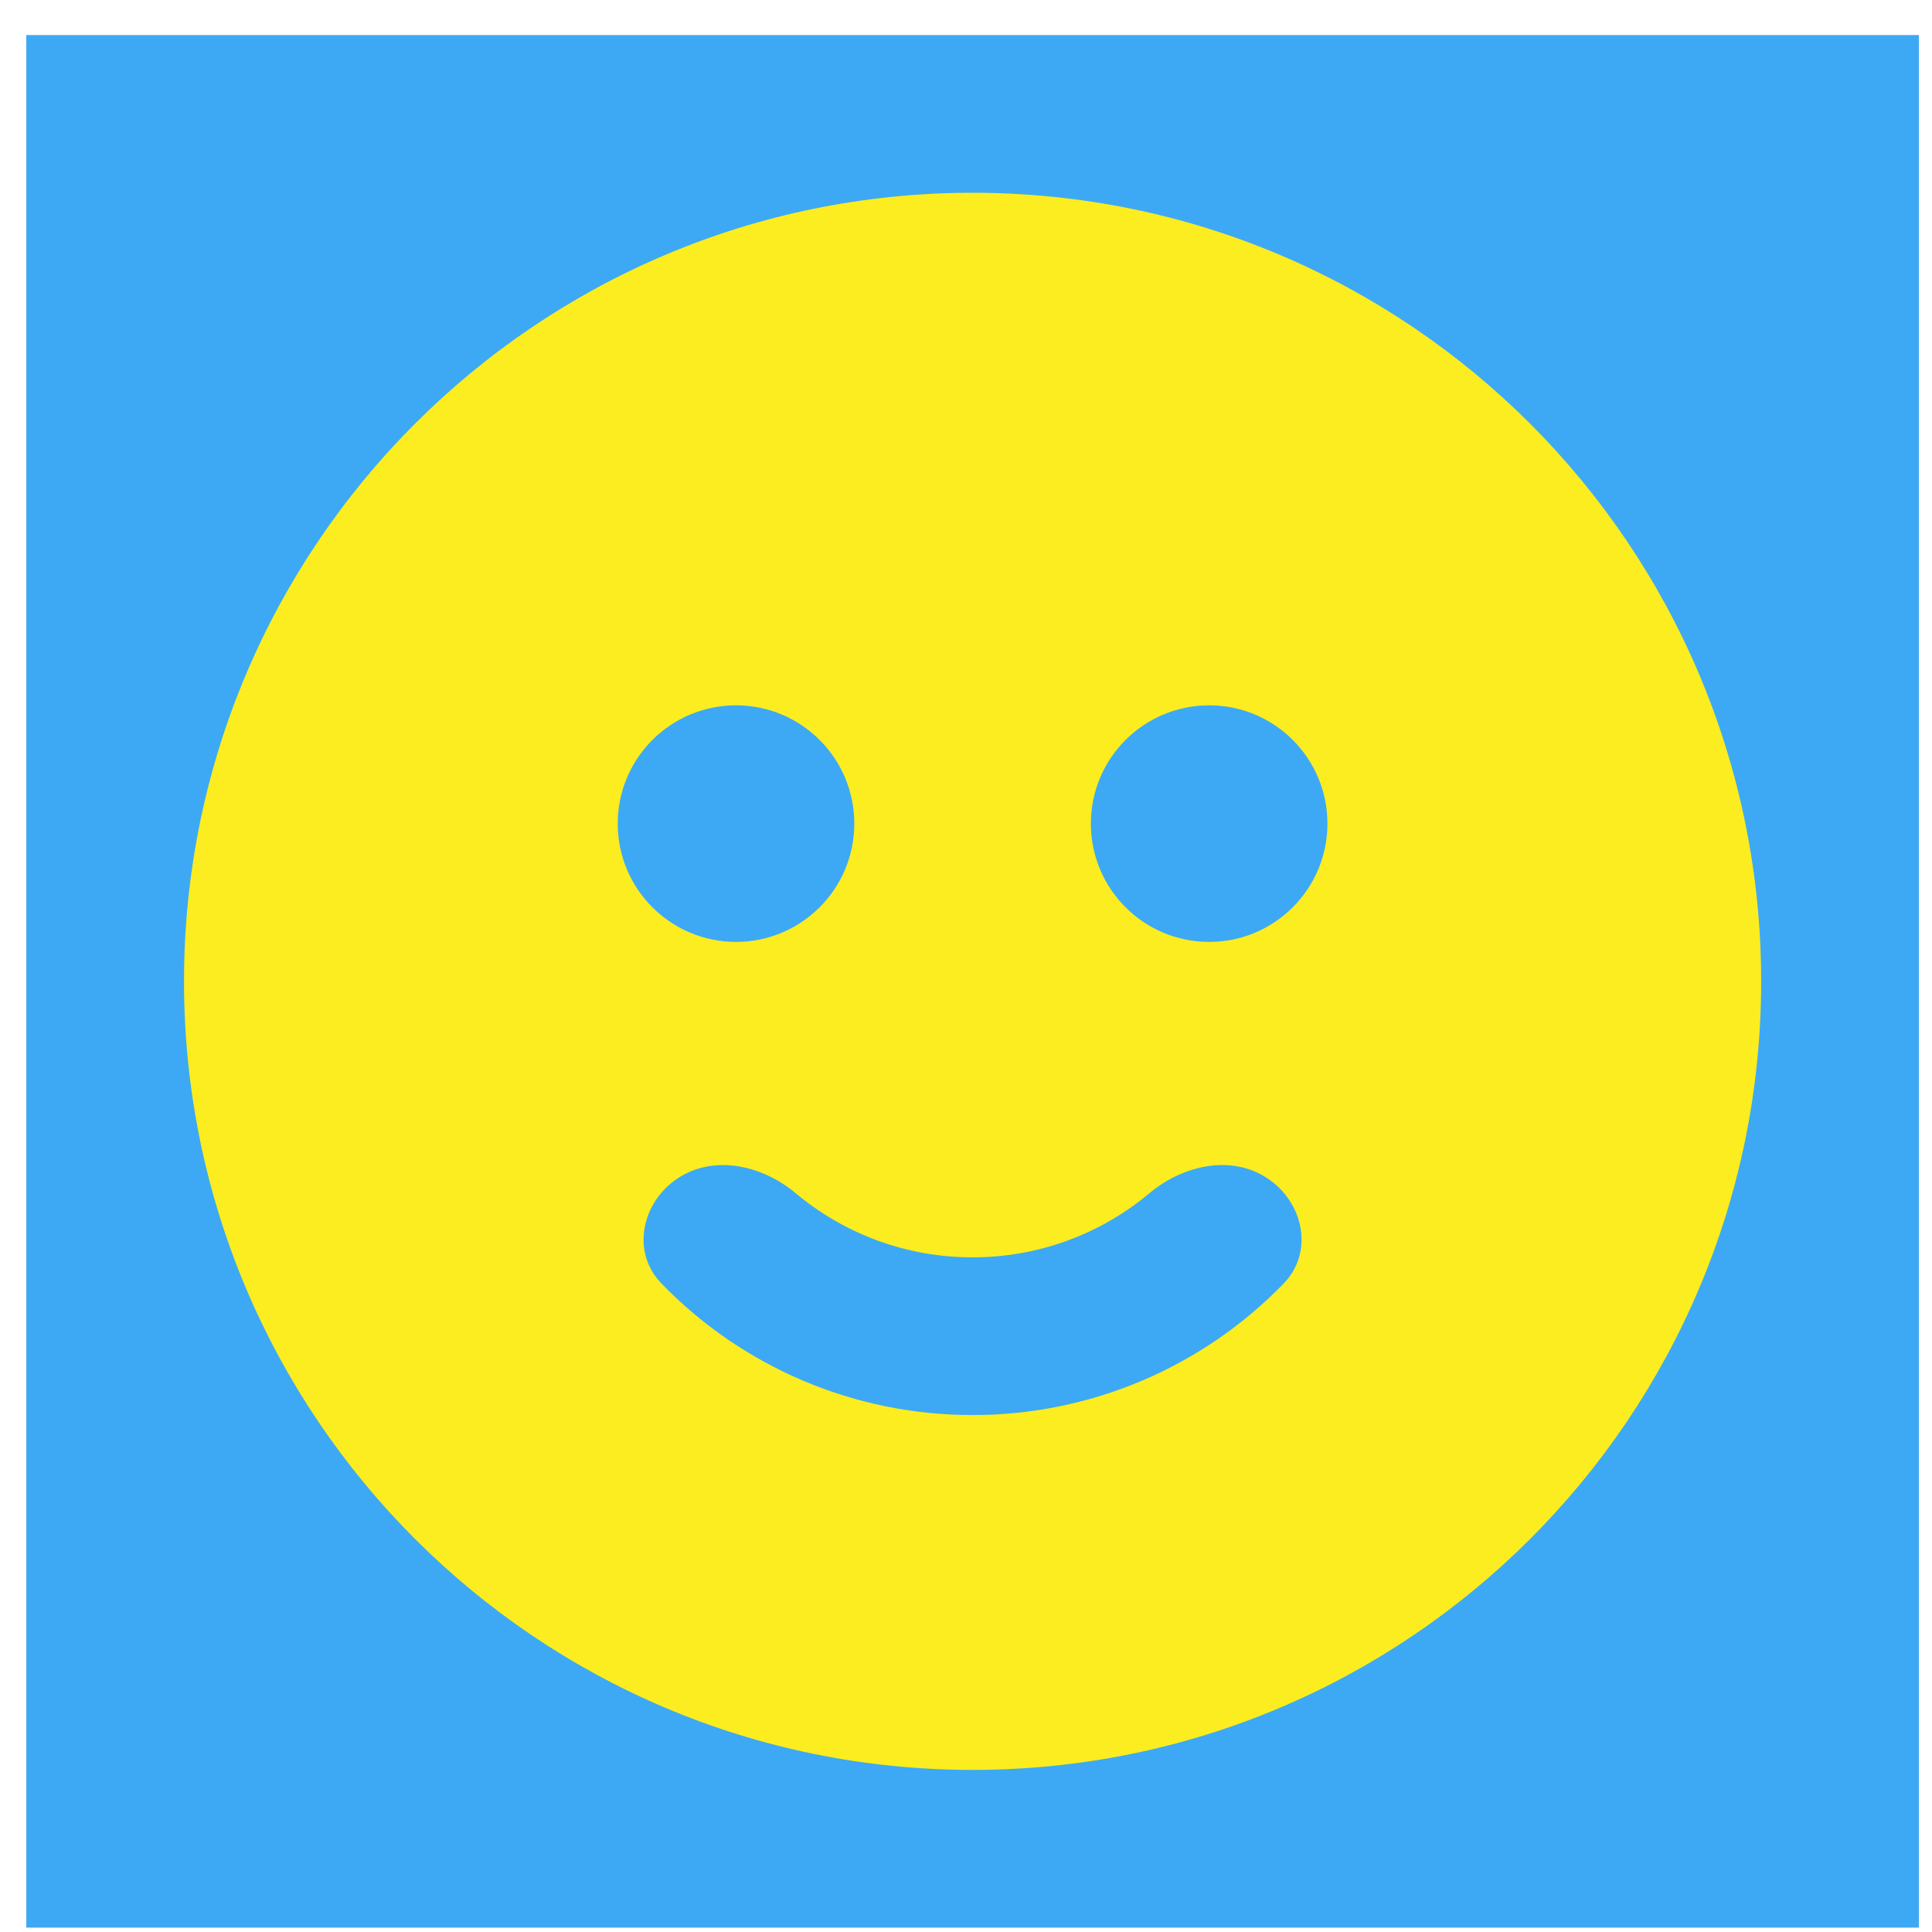
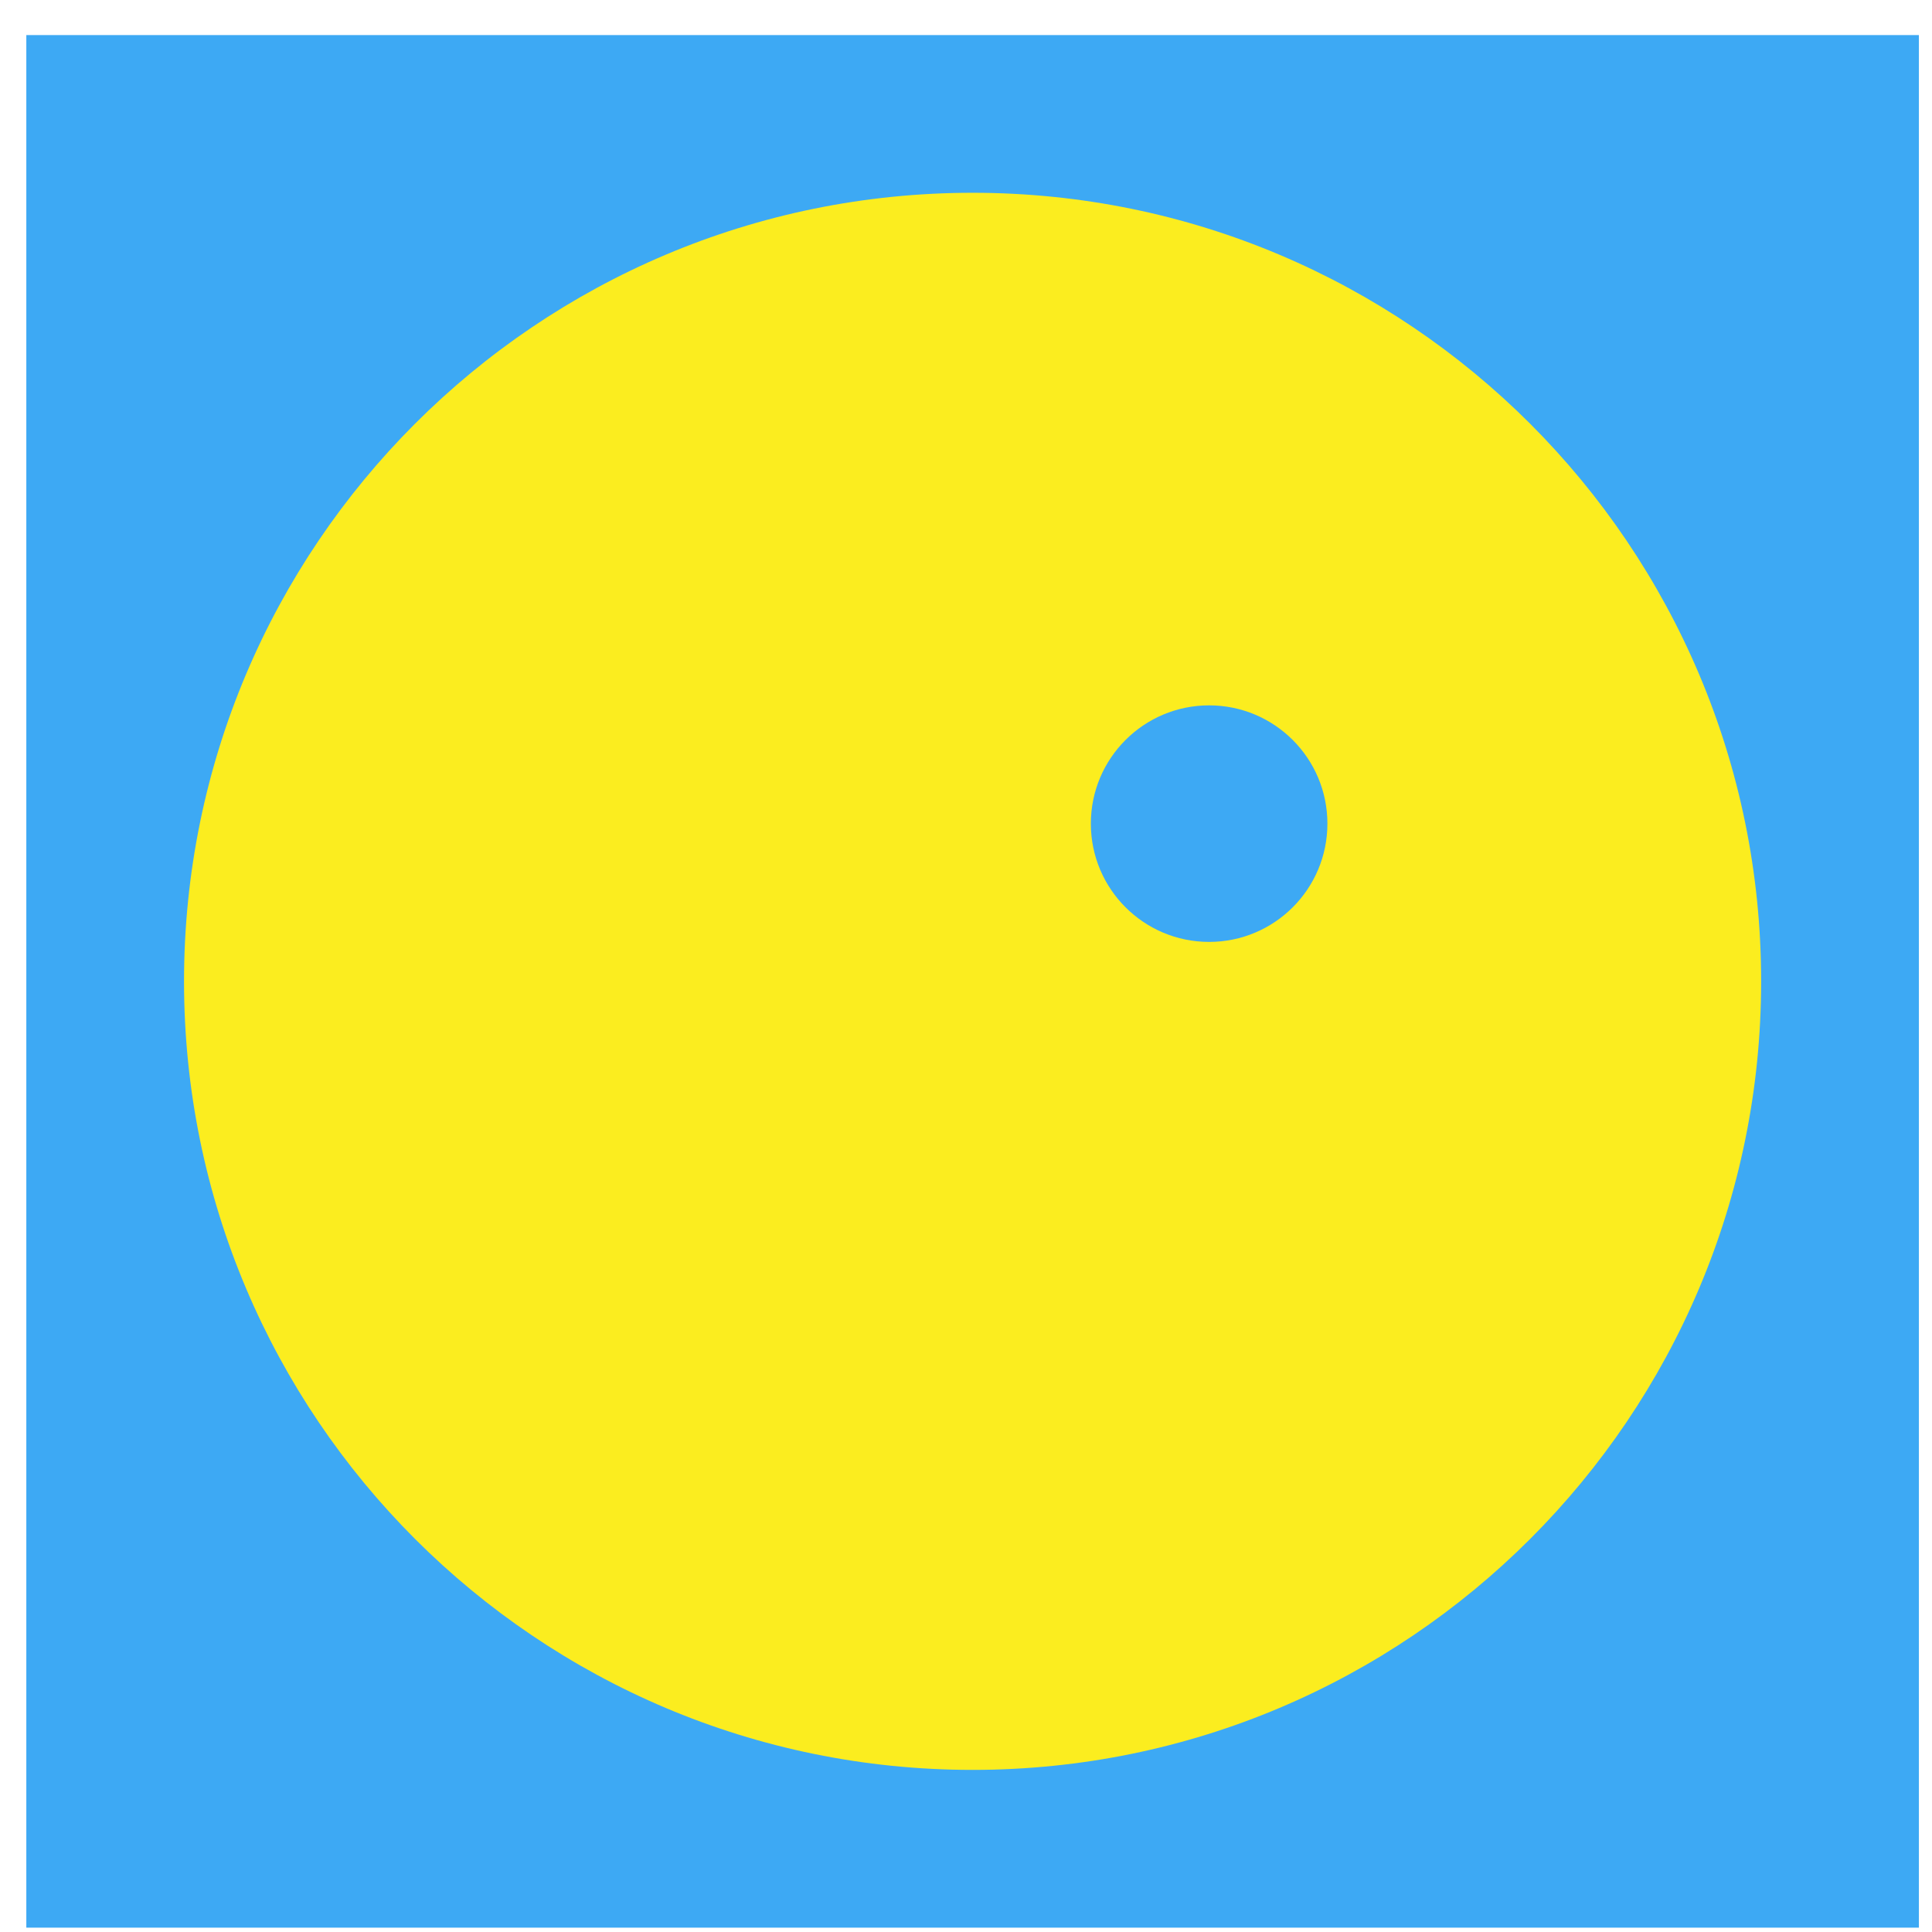
- <svg xmlns="http://www.w3.org/2000/svg" width="49" height="49" fill="none">
-   <path fill="#3DA9F4" d="M.667.889h48v48h-48z" />
-   <path fill="#FBED1F" fill-rule="evenodd" d="M44.667 24.889c0 11.046-8.955 20-20 20-11.046 0-20-8.955-20-20 0-11.046 8.954-20 20-20 11.045 0 20 8.954 20 20Zm-23-4a3 3 0 1 1-6 0 3 3 0 0 1 6 0Zm9 3a3 3 0 1 0 0-6 3 3 0 0 0 0 6Zm-13.485 6c.918-.614 2.147-.339 2.994.37a6.97 6.97 0 0 0 4.49 1.63 6.969 6.969 0 0 0 4.491-1.63c.847-.709 2.076-.985 2.994-.37.918.614 1.175 1.873.405 2.665a10.97 10.97 0 0 1-7.89 3.335 10.97 10.97 0 0 1-7.889-3.335c-.77-.792-.513-2.05.405-2.665Z" clip-rule="evenodd" />
+ <svg xmlns="http://www.w3.org/2000/svg" version="1.1" width="32" height="32" viewBox="0 0 32 32">
+   <path fill="#3da9f4" d="M0.436 0.581h31.347v31.347h-31.347z" />
+   <path fill="#fbed1f" d="M29.17 16.254c0 7.214-5.848 13.061-13.061 13.061s-13.061-5.848-13.061-13.061c0-7.214 5.848-13.061 13.061-13.061s13.061 5.848 13.061 13.061zM14.15 13.642c0 1.082-0.877 1.959-1.959 1.959s-1.959-0.877-1.959-1.959v0c0-1.082 0.877-1.959 1.959-1.959s1.959 0.877 1.959 1.959v0zM20.027 15.601c1.082 0 1.959-0.877 1.959-1.959s-0.877-1.959-1.959-1.959v0c-1.082 0-1.959 0.877-1.959 1.959s0.877 1.959 1.959 1.959v0zM11.221 19.519c0.6-0.401 1.402-0.221 1.955 0.242 0.785 0.662 1.808 1.064 2.925 1.064 0.002 0 0.005 0 0.007 0h-0c0.002 0 0.005 0 0.008 0 1.117 0 2.14-0.402 2.932-1.070l-0.007 0.006c0.553-0.463 1.356-0.643 1.955-0.242s0.767 1.223 0.265 1.74c-1.304 1.344-3.127 2.178-5.144 2.178-0.003 0-0.006 0-0.009 0h0c-0.002 0-0.005 0-0.008 0-2.018 0-3.84-0.834-5.142-2.176l-0.002-0.002c-0.503-0.517-0.335-1.339 0.264-1.74z" />
</svg>
